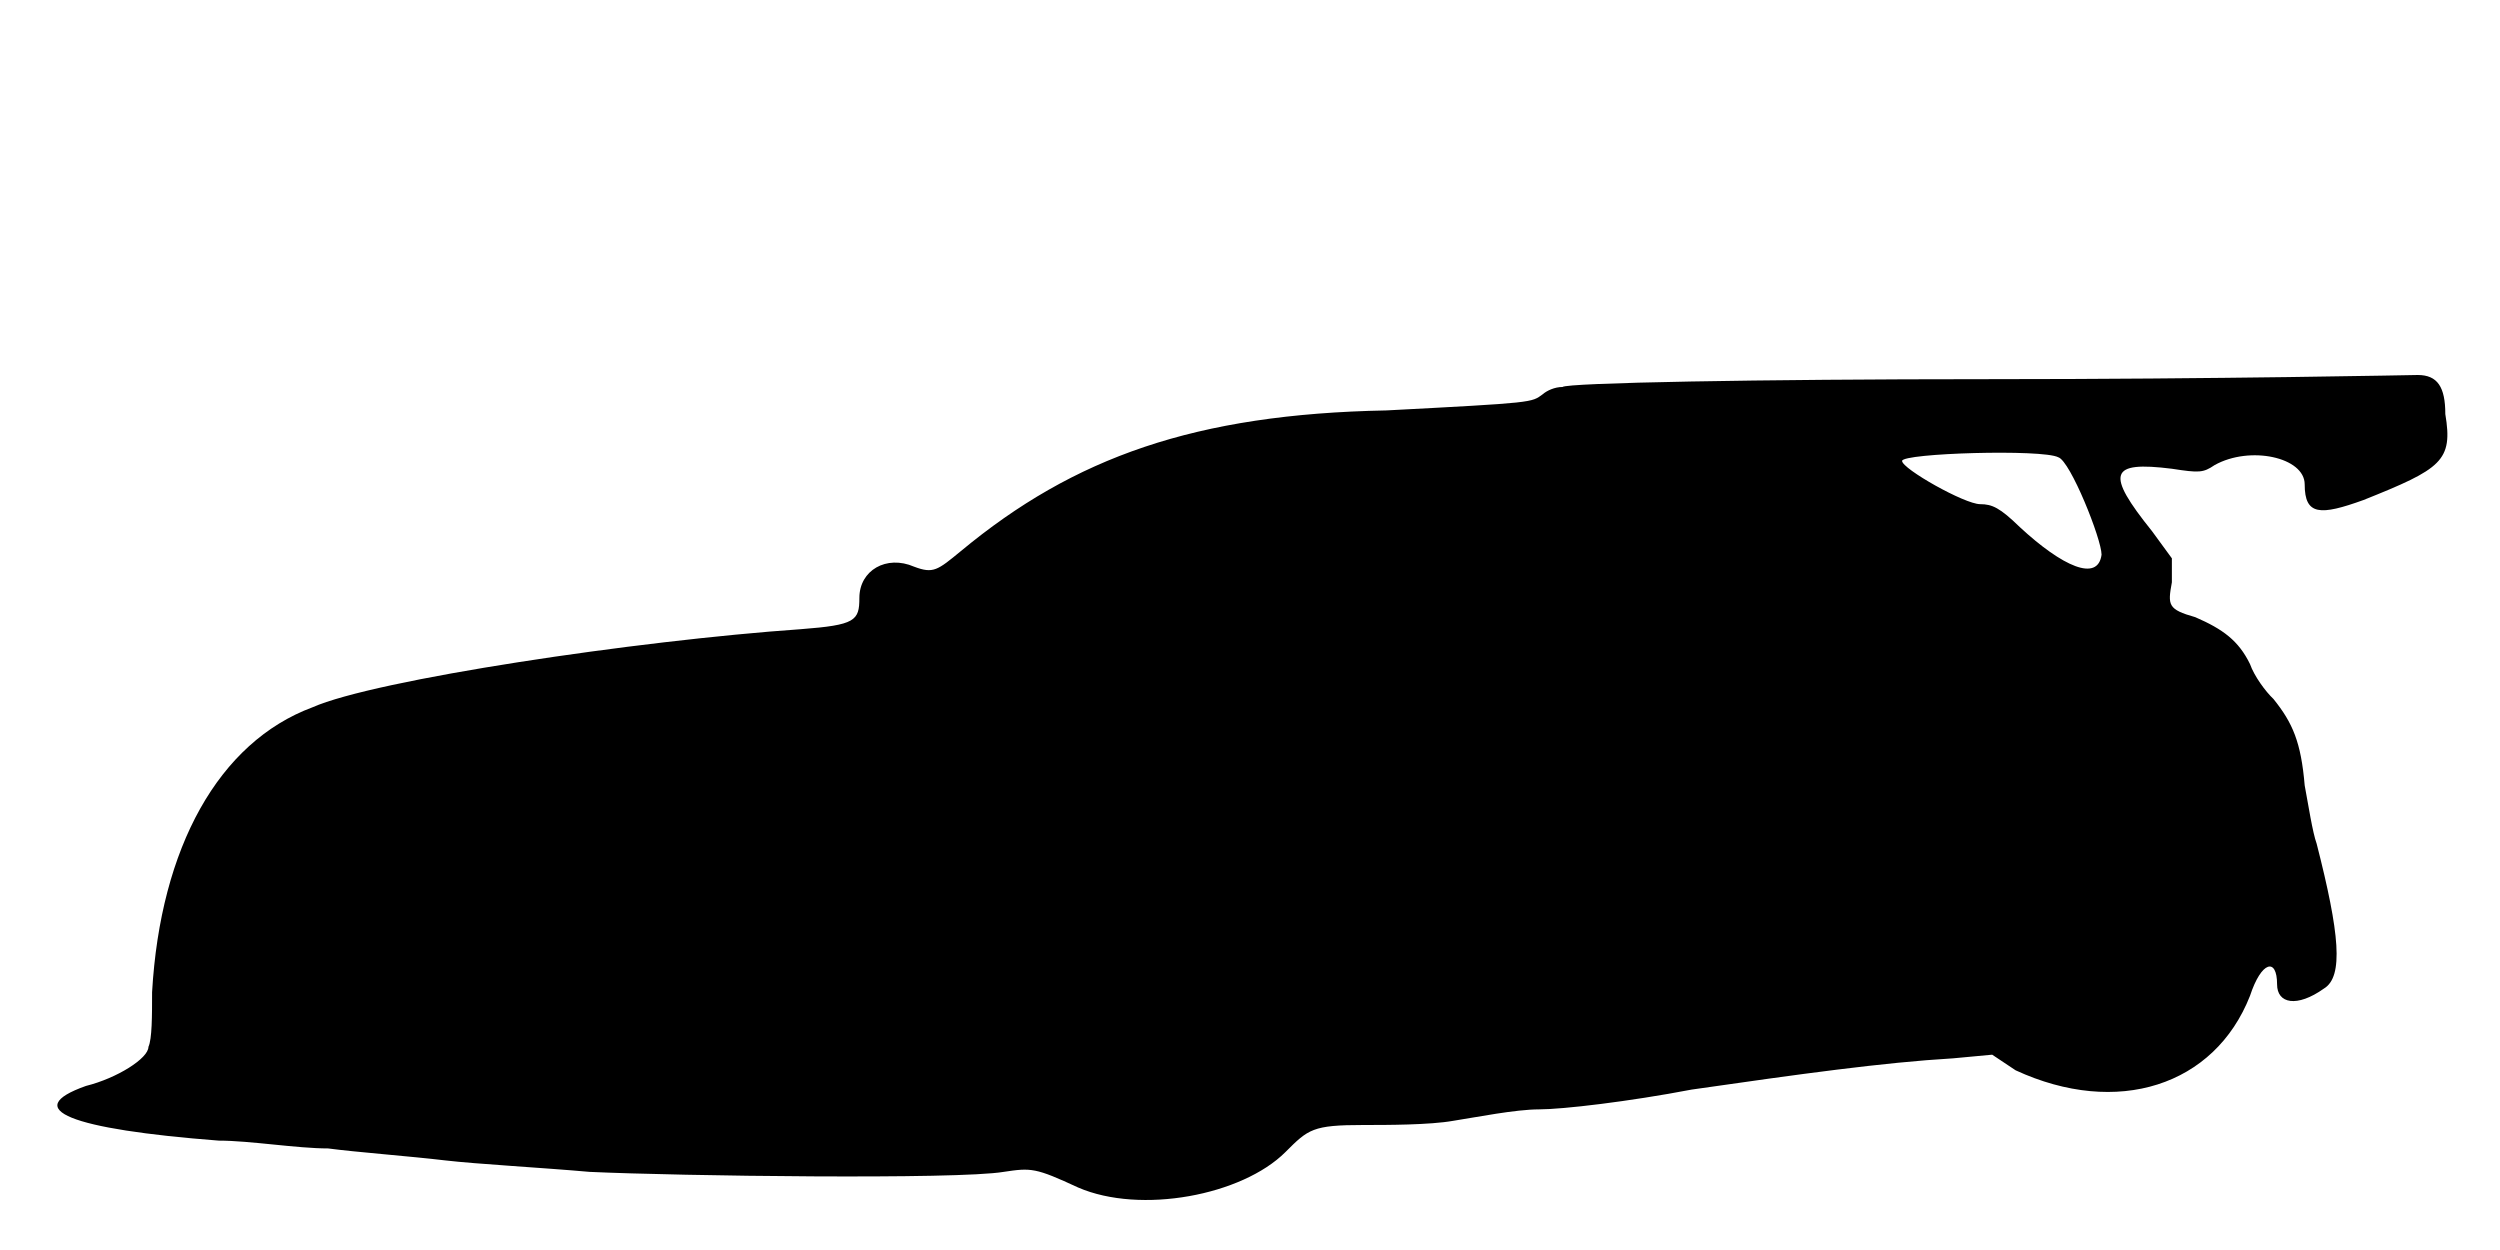
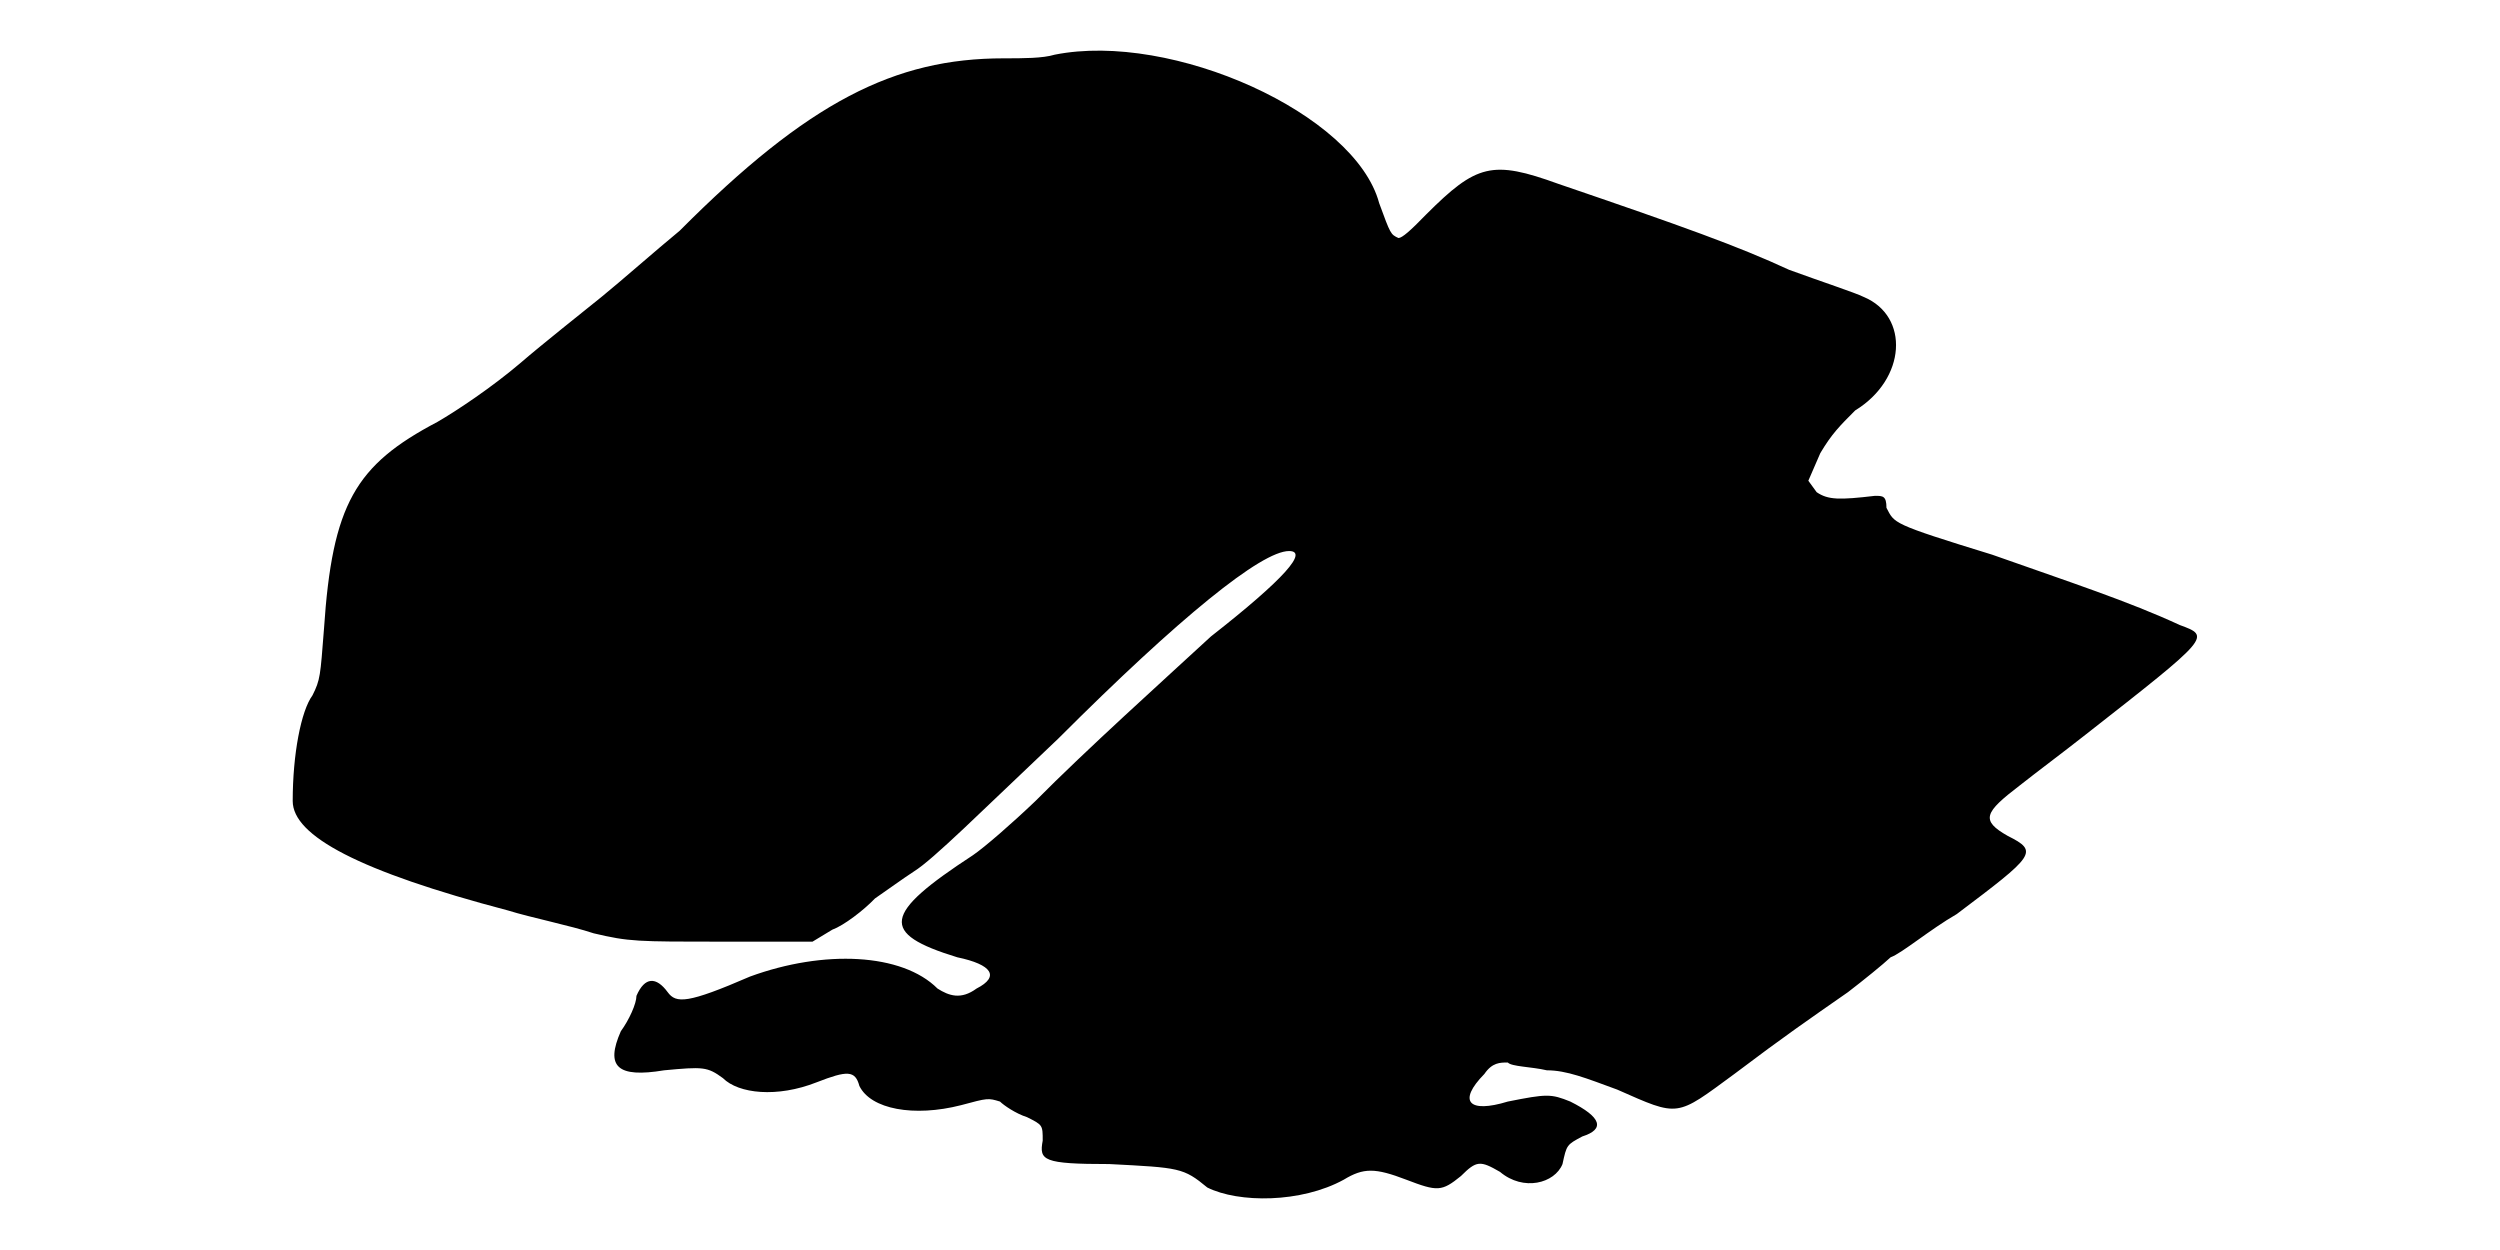
<svg xmlns="http://www.w3.org/2000/svg" viewBox="0 0 48 24">
-   <path d="M38.17 7.28c-4.42 0-8.09.07-8.17.15-.15 0-.3.07-.38.14-.22.16-.14.16-3 .31-3.67.07-6 .9-8.17 2.7-.45.37-.53.44-.9.3-.53-.23-1.05.07-1.05.6 0 .44-.08.52-1.12.6-3.16.22-8.18.97-9.38 1.5-1.8.67-2.92 2.69-3.08 5.47 0 .45 0 .9-.07 1.05 0 .22-.6.6-1.2.75-1.27.45-.3.83 2.55 1.05.6 0 1.5.15 2.1.15.52.07 1.58.15 2.25.23.6.07 1.87.14 2.77.22 1.73.08 7.06.15 7.95 0 .53-.08.61-.08 1.43.3 1.2.52 3.15.15 3.98-.68.44-.44.52-.52 1.5-.52.44 0 1.27 0 1.72-.08.45-.07 1.2-.22 1.65-.22.45 0 1.73-.15 2.93-.38 2.09-.3 3.67-.52 5.02-.6l.75-.07.45.3c1.95.9 3.82.3 4.5-1.43.22-.67.52-.74.52-.22 0 .37.38.45.9.08.38-.23.3-1.06-.14-2.78-.08-.22-.16-.75-.23-1.12-.07-.83-.23-1.2-.6-1.66-.15-.14-.37-.44-.45-.67-.22-.45-.52-.67-1.05-.9-.53-.15-.53-.23-.45-.67l0-.46-.38-.52c-.9-1.12-.82-1.35.38-1.2.52.08.6.08.82-.07.68-.38 1.73-.15 1.73.37 0 .6.3.6 1.13.3 1.5-.6 1.72-.75 1.57-1.65 0-.52-.15-.75-.53-.75-.07 0-3.82.08-8.25.08zm1.35 1.5c.23.07.83 1.57.83 1.87-.07.53-.75.23-1.57-.53-.38-.37-.53-.44-.76-.44-.3 0-1.5-.68-1.5-.83 0-.15 2.7-.23 3-.07z" />
+   <path d="M20.25 1.05c-.23.07-.6.07-.98.07-2.09 0-3.75.83-6.22 3.31-.45.37-1.13.97-1.5 1.27-.37.3-1.13.9-1.57 1.28-.53.45-1.2.9-1.58 1.12-1.58.83-2.02 1.58-2.18 3.98-.07.9-.07.97-.22 1.27-.22.3-.38 1.13-.38 2.03 0 .67 1.28 1.35 4.13 2.1.45.14 1.2.29 1.65.44.68.16.82.16 2.48.16l1.72 0 .38-.23c.22-.08.6-.37.82-.6.22-.15.52-.37.75-.52.37-.23 1.27-1.13 2.77-2.55 2.33-2.33 3.9-3.6 4.43-3.6.37 0-.07.52-1.5 1.64-.9.83-2.4 2.18-3.37 3.16-.46.44-.98.89-1.2 1.04-1.73 1.13-1.8 1.5-.3 1.96.67.14.82.37.37.6-.3.22-.53.14-.75 0-.68-.68-2.18-.75-3.6-.23-1.2.52-1.42.52-1.58.3-.22-.3-.44-.3-.6.07 0 .15-.14.46-.3.68-.3.68-.07.9.83.75.75-.07.83-.07 1.13.15.3.3 1.04.38 1.8.08.59-.23.74-.23.82.07.22.45 1.05.6 1.95.37.52-.14.52-.14.75-.07.07.07.3.23.52.3.3.15.3.15.3.45-.07.38 0 .45 1.28.45 1.35.07 1.42.07 1.88.45.6.3 1.8.3 2.62-.15.38-.23.6-.23 1.2 0 .6.23.68.23 1.05-.07.3-.3.37-.3.75-.08.45.38 1.05.22 1.2-.15.08-.37.08-.37.38-.53.44-.14.37-.37-.23-.67-.37-.15-.45-.15-1.2 0-.75.23-.97 0-.45-.53.15-.22.3-.22.45-.22.07.08.45.08.75.15.38 0 .75.15 1.35.37 1.2.53 1.12.53 2.25-.3.98-.74 1.42-1.04 2.18-1.57.3-.23.67-.53.82-.67.22-.08.75-.53 1.27-.83 1.5-1.13 1.58-1.2.98-1.5-.53-.3-.45-.45.23-.97.29-.23.89-.68 1.27-.98 2.4-1.88 2.4-1.88 1.8-2.1-.97-.45-2.1-.82-3.6-1.35-1.95-.6-1.87-.6-2.03-.9 0-.23-.07-.23-.22-.23-.68.08-.9.08-1.12-.07l-.16-.22.23-.53c.22-.37.37-.52.67-.82.98-.6 1.05-1.81.16-2.18-.16-.08-.83-.3-1.43-.52-.97-.45-2.03-.83-4.43-1.65-1.27-.46-1.57-.38-2.54.59-.3.31-.46.45-.53.45-.15-.07-.15-.07-.37-.67-.46-1.72-3.98-3.3-6.23-2.85z" />
</svg>
